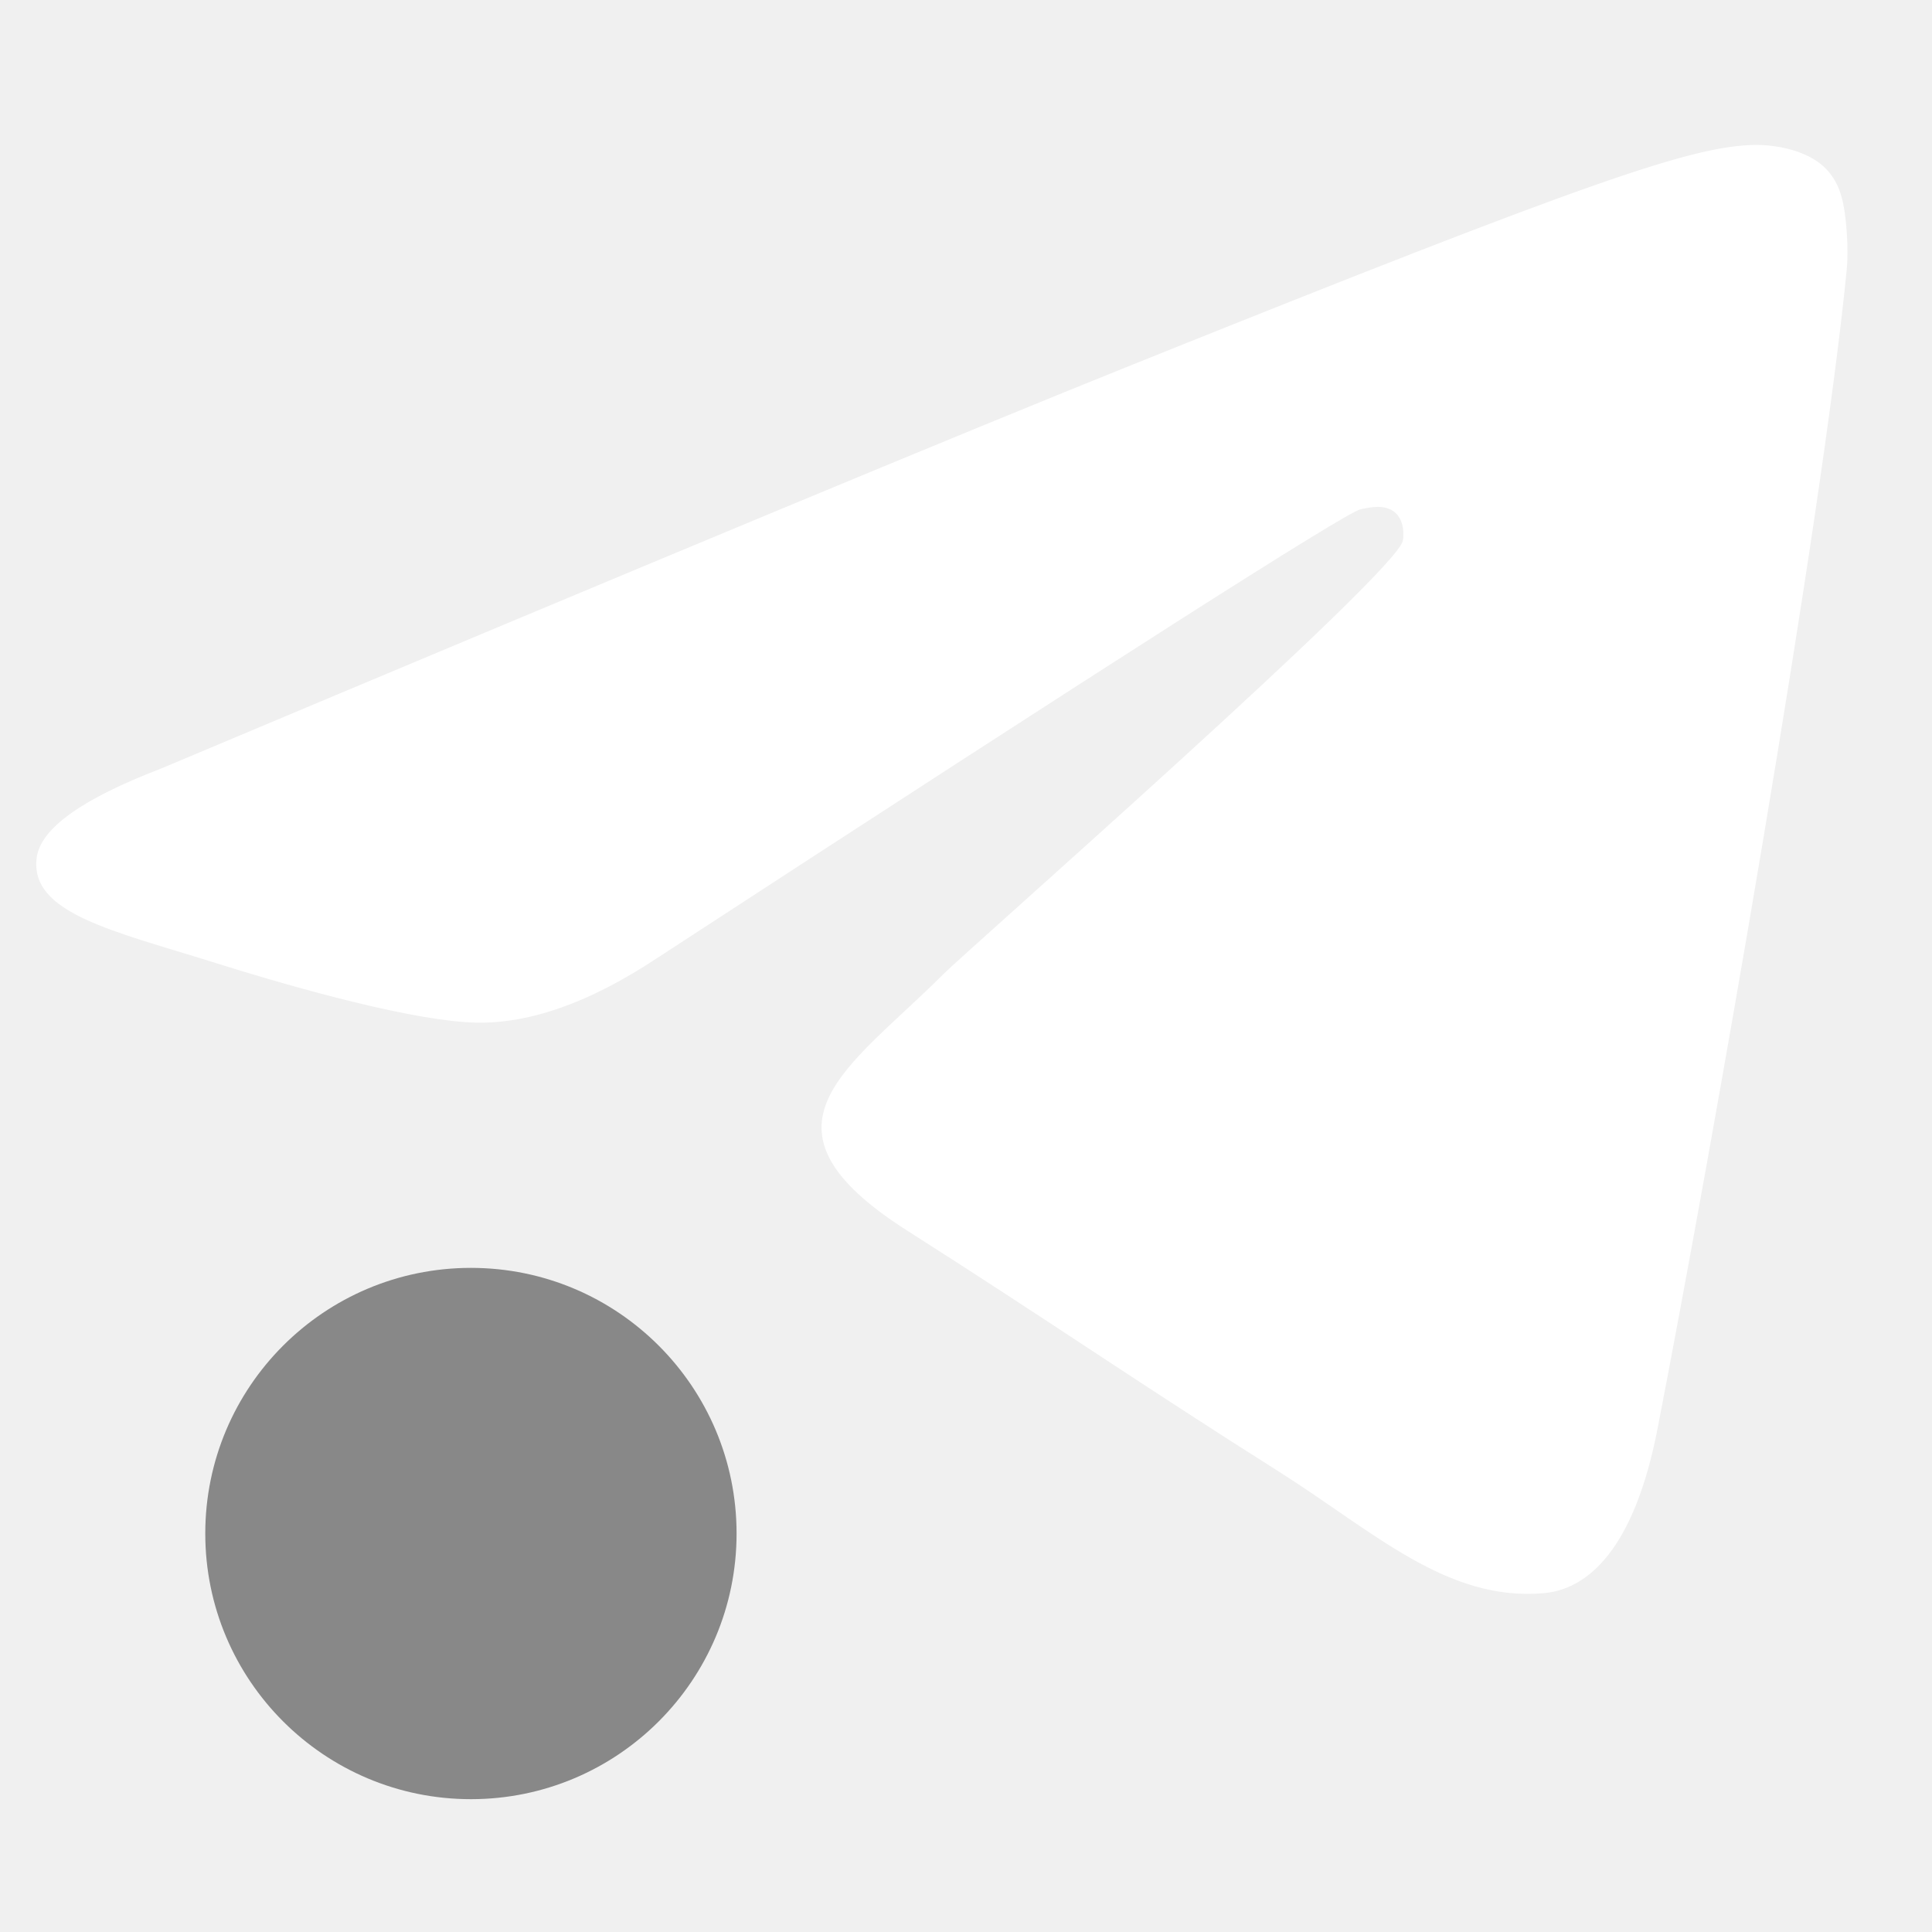
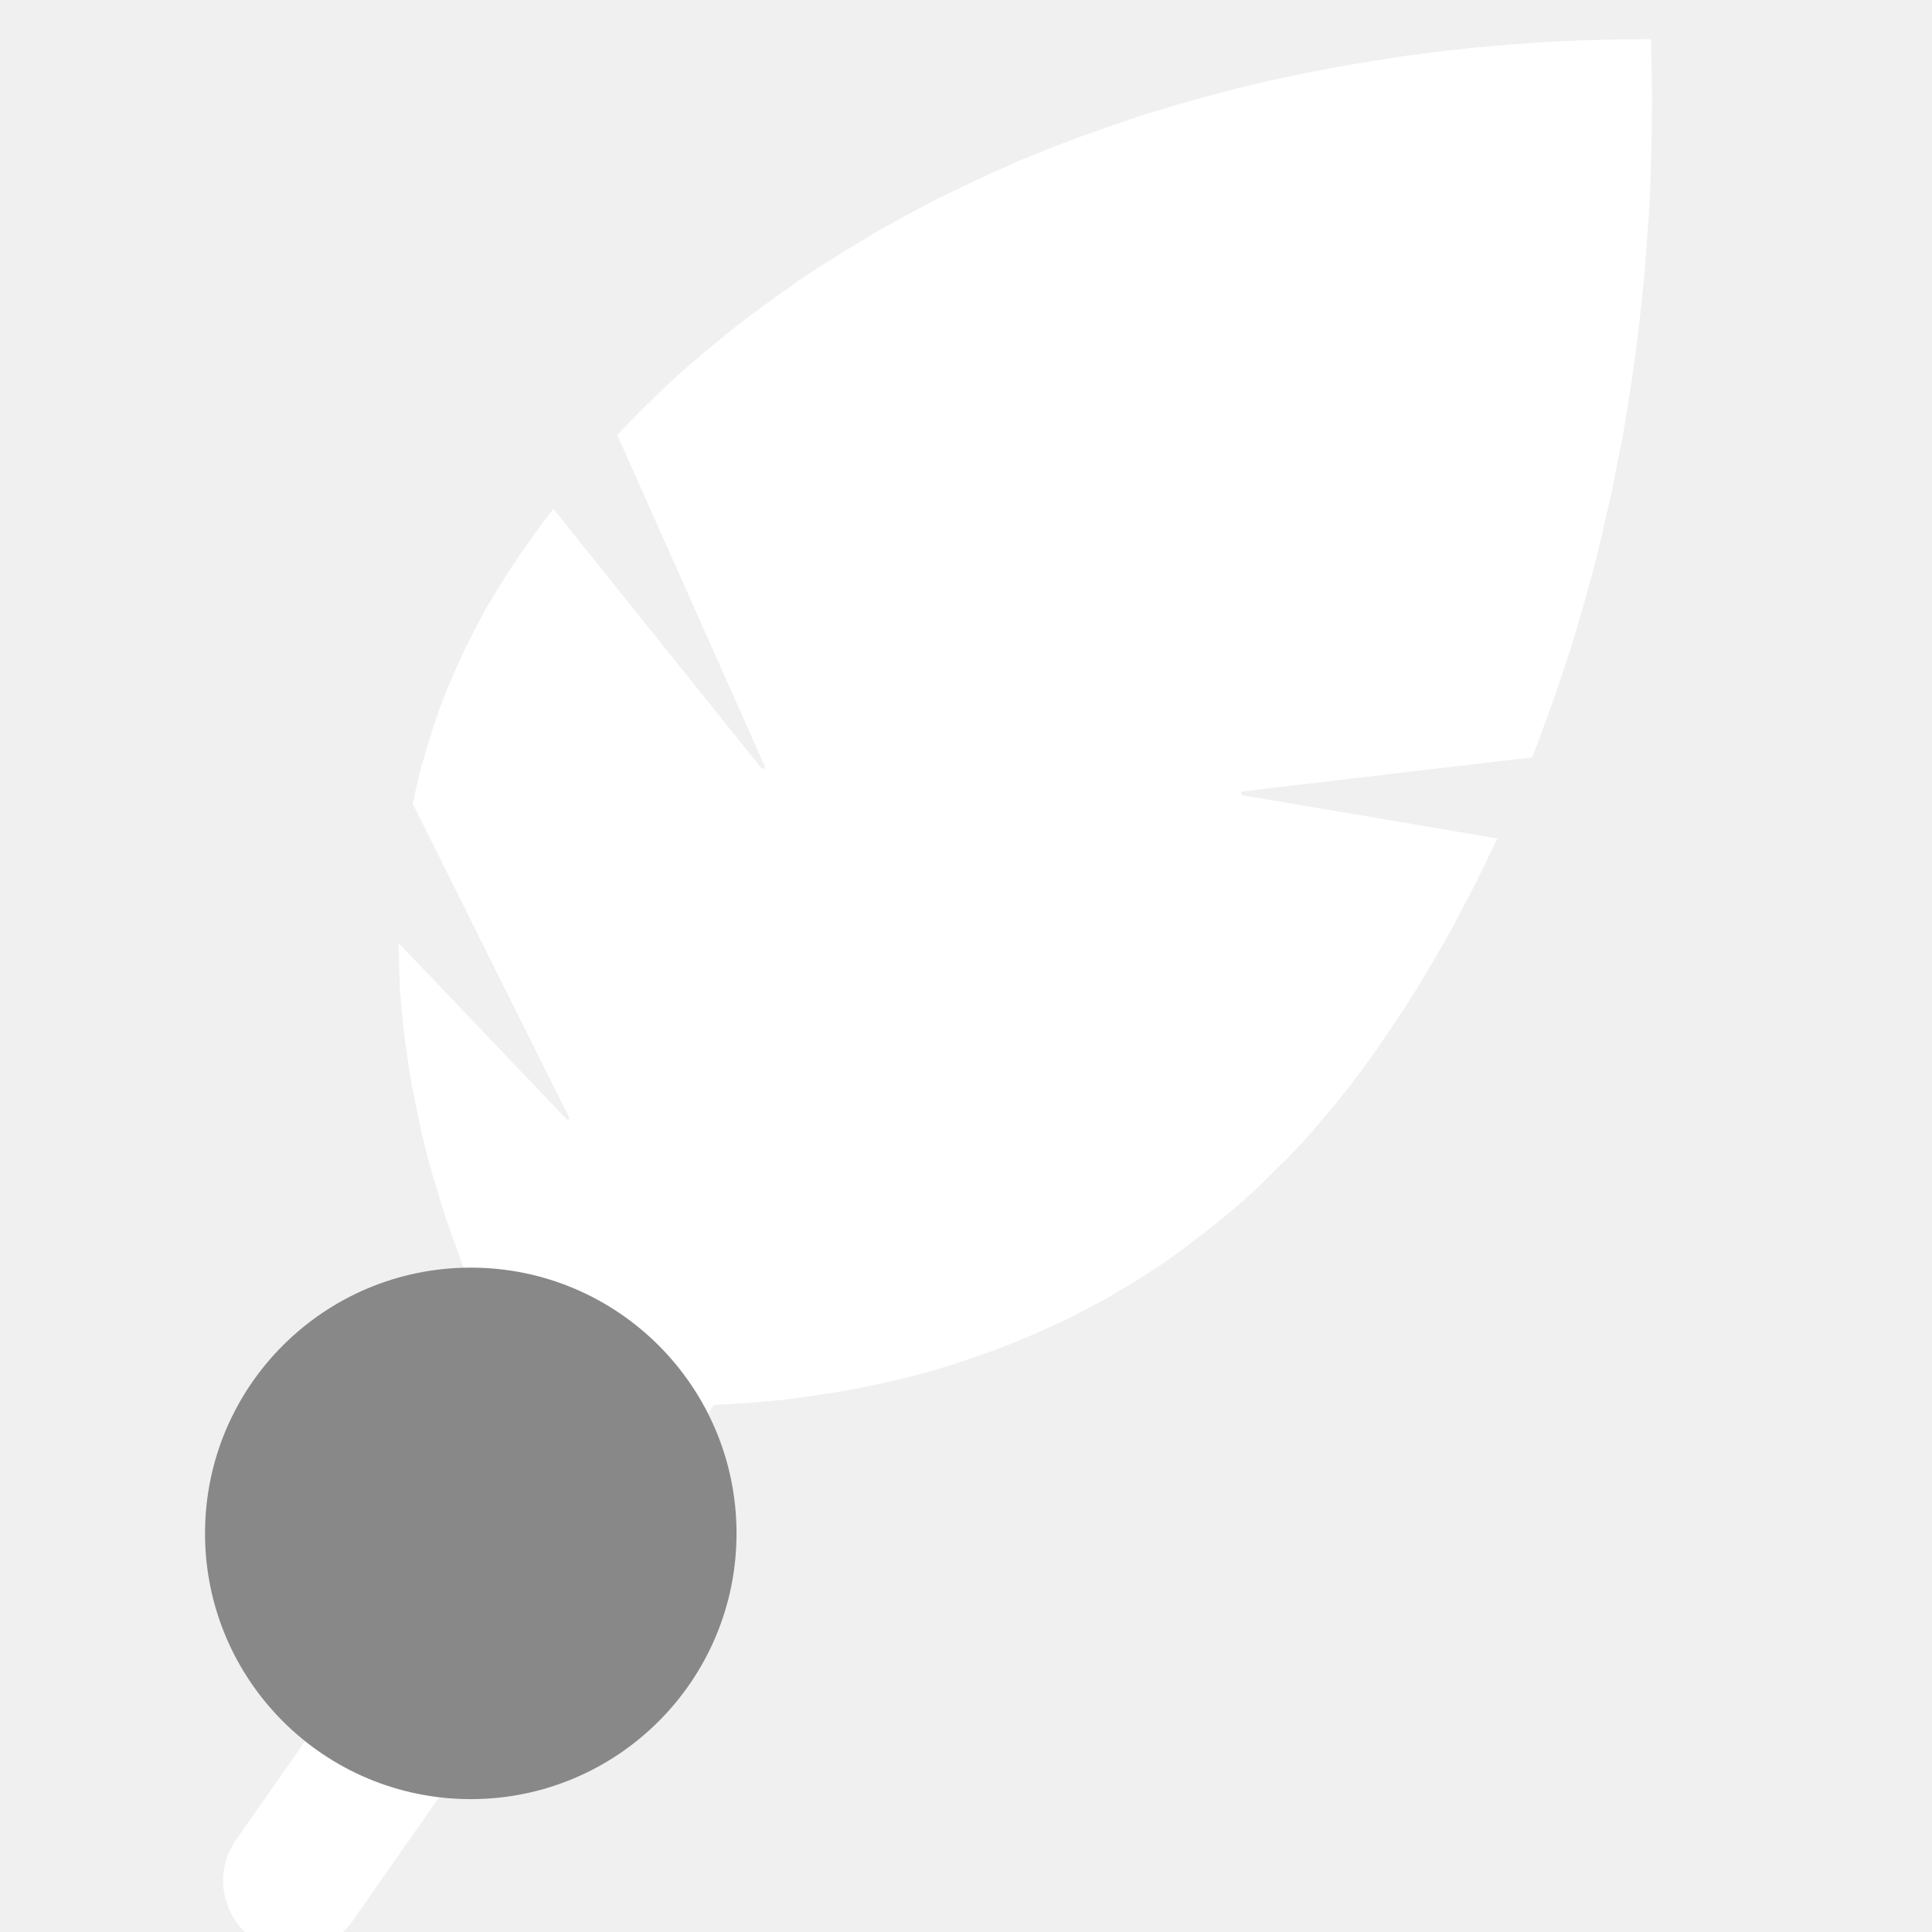
- <svg xmlns="http://www.w3.org/2000/svg" width="16px" height="16px" viewBox="0 0 16 16" version="1.1">
-   <g id="plane" stroke="none" stroke-width="1" fill="none" fill-rule="evenodd">
-     <path d="M1.331,6.366 C5.358,4.672 8.043,3.556 9.386,3.017 C13.222,1.476 14.019,1.209 14.538,1.2 C14.653,1.198 14.908,1.225 15.074,1.355 C15.213,1.465 15.252,1.612 15.27,1.716 C15.289,1.82 15.312,2.056 15.293,2.241 C15.085,4.349 14.186,9.466 13.728,11.827 C13.535,12.826 13.154,13.161 12.785,13.194 C11.982,13.265 11.373,12.682 10.597,12.191 C9.381,11.422 8.694,10.943 7.514,10.192 C6.15,9.325 7.034,8.848 7.812,8.068 C8.015,7.865 11.549,4.762 11.617,4.48 C11.626,4.445 11.634,4.314 11.553,4.244 C11.472,4.175 11.353,4.199 11.267,4.218 C11.145,4.244 9.203,5.483 5.441,7.935 C4.89,8.3 4.391,8.478 3.943,8.469 C3.45,8.459 2.501,8.2 1.796,7.978 C0.931,7.707 0.244,7.564 0.304,7.103 C0.335,6.862 0.677,6.617 1.331,6.366 Z" id="Path-3" fill="#FFFFFF" />
+ <svg xmlns="http://www.w3.org/2000/svg" width="16px" height="16px" viewBox="30.4 30.4 49 49" version="1.1">
+   <g transform="rotate(35 54 54)">
+     <path d="M40.03,50.73 L40.01,51.25 L40,52 L40.01,52.6 L40.04,53.18 L40.08,53.77 L40.15,54.34 L40.23,54.91 L40.33,55.46 L40.45,56.02 L40.58,56.56 L40.74,57.1 L40.91,57.62 L41.09,58.15 L41.3,58.66 L41.4,58.9 L49.21,63.14 L49.23,63.18 L49.21,63.22 L43.14,62 L43.17,62.05 L43.5,62.5 L43.84,62.95 L44.2,63.38 L44.58,63.82 L44.97,64.24 L45.37,64.66 L45.79,65.06 L46.22,65.47 L46.66,65.86 L47.12,66.25 L47.59,66.62 L48.08,67 L48.58,67.36 L49.09,67.72 L49.61,68.06 L50.14,68.41 L50.69,68.74 L51.25,69.07 L51.82,69.38 L52.41,69.7 L53,70 L54.6,69 L54.99,68.01 L55.45,67.7 L55.88,67.39 L56.32,67.07 L56.74,66.74 L57.15,66.41 L57.56,66.07 L57.96,65.72 L58.34,65.36 L58.72,65 L59.09,64.63 L59.45,64.25 L59.81,63.86 L60.15,63.47 L60.48,63.07 L60.8,62.66 L61.11,62.24 L61.41,61.82 L61.7,61.39 L61.98,60.95 L62.25,60.5 L62.51,60.05 L62.75,59.59 L62.99,59.12 L63.21,58.64 L63.42,58.16 L63.62,57.67 L63.8,57.17 L63.97,56.66 L64.13,56.15 L64.28,55.63 L64.42,55.1 L64.54,54.56 L64.64,54.02 L64.74,53.47 L64.82,52.91 L64.88,52.34 L64.93,51.77 L64.97,51.19 L64.99,50.6 L65,50 L64.99,49.4 L64.98,48.79 L64.95,48.18 L64.91,47.57 L64.86,46.96 L64.8,46.34 L64.72,45.72 L64.64,45.1 L64.54,44.47 L64.44,43.84 L58.52,46.65 L58.47,46.65 L58.44,46.61 L58.46,46.57 L63.98,41.65 L63.9,41.32 L63.73,40.68 L63.56,40.05 L63.37,39.41 L63.18,38.77 L62.97,38.14 L62.75,37.5 L62.52,36.86 L62.28,36.23 L62.02,35.59 L61.76,34.95 L61.48,34.32 L61.2,33.68 L60.9,33.05 L60.59,32.42 L60.27,31.79 L59.94,31.16 L59.59,30.53 L59.24,29.9 L58.87,29.28 L58.5,28.66 L58.11,28.04 L57.71,27.43 L57.3,26.82 L56.88,26.21 L56.44,25.6 L56,25 L55.26,25.53 L54.53,26.07 L53.82,26.62 L53.12,27.19 L52.44,27.76 L51.78,28.34 L51.13,28.93 L50.5,29.54 L49.88,30.15 L49.28,30.77 L48.7,31.39 L48.13,32.03 L47.59,32.67 L47.06,33.32 L46.54,33.98 L46.05,34.65 L45.57,35.32 L45.11,36 L44.67,36.68 L44.25,37.37 L43.85,38.07 L43.46,38.77 L43.1,39.48 L42.75,40.19 L42.43,40.91 L42.12,41.63 L41.83,42.35 L41.57,43.08 L41.32,43.81 L41.09,44.55 L40.89,45.28 L40.7,46.02 L40.54,46.77 L40.4,47.51 L40.28,48.26 L48.17,53 L48.19,53.04 L48.17,53.08 L48.13,53.09 L40.04,50.73 Z" fill="#FFFFFF" />
+     <path d="M54.6,67 L54.6,83" stroke="#FFFFFF" stroke-width="3.6" stroke-linecap="round" fill="none" />
  </g>
-   <circle fill="#888888" cx="3.9" cy="12.7" r="2.2" />
+   <circle fill="#888888" cx="42.34" cy="69.29" r="6.74" />
</svg>
